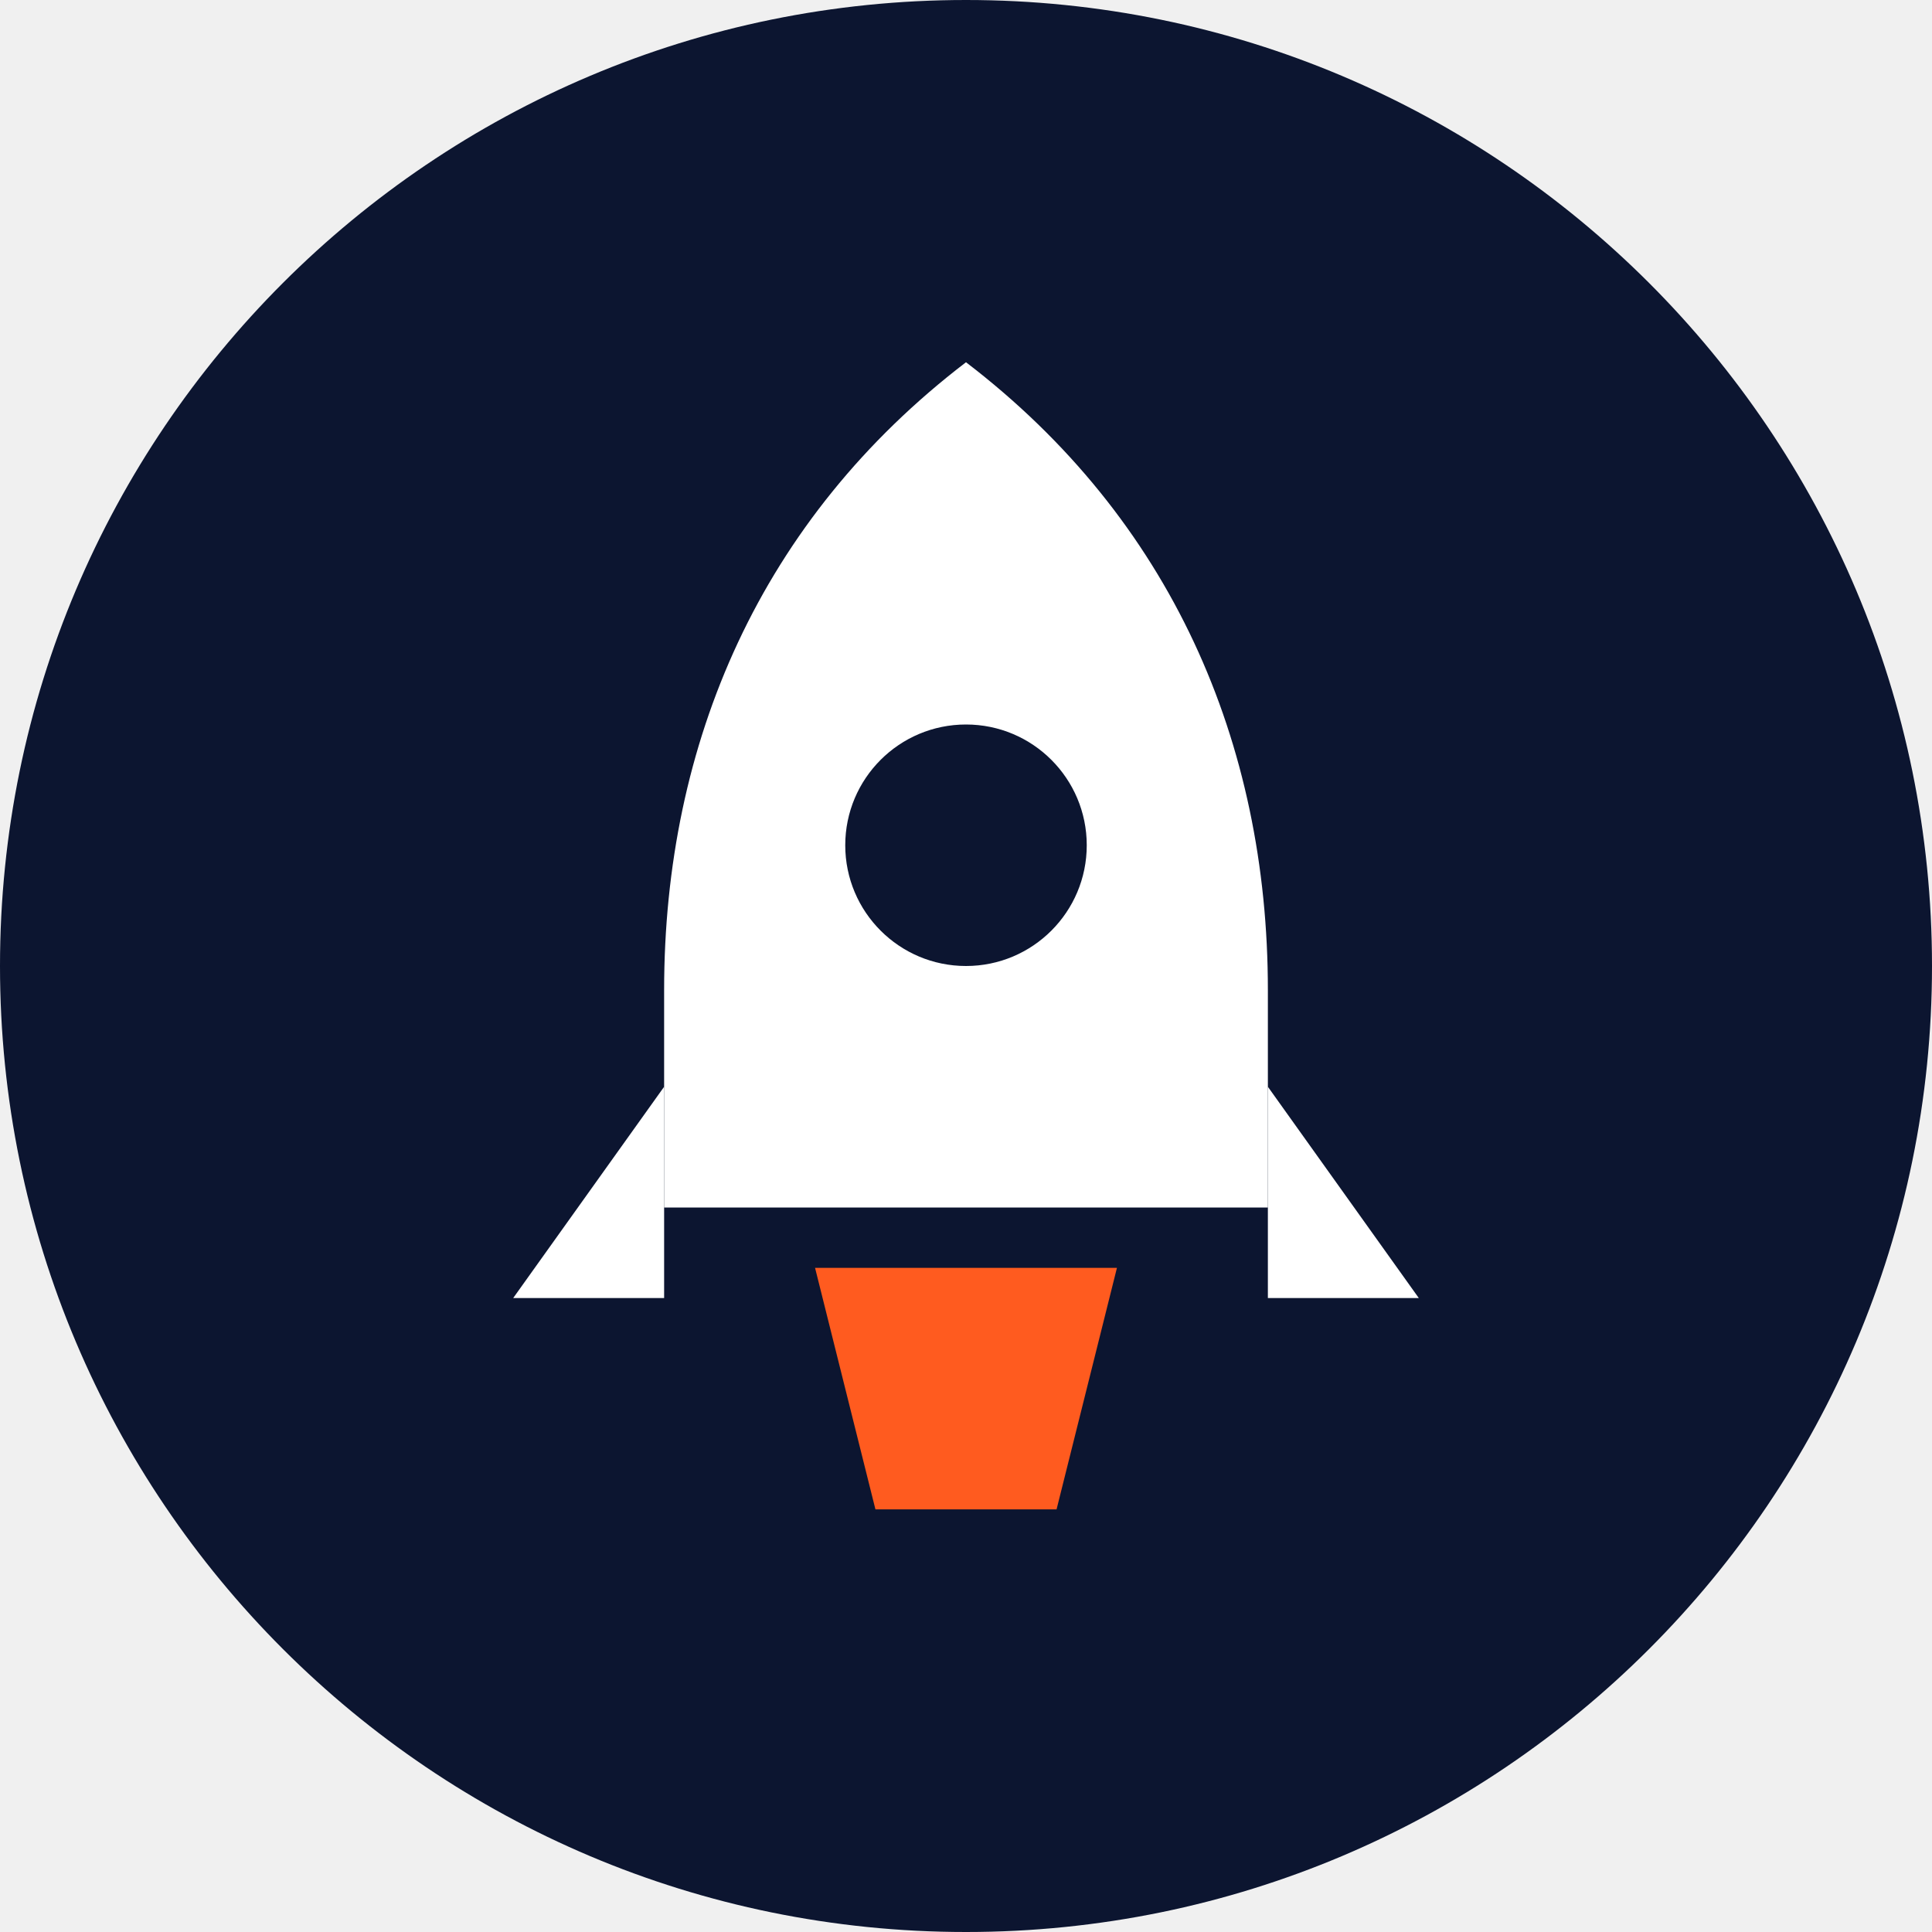
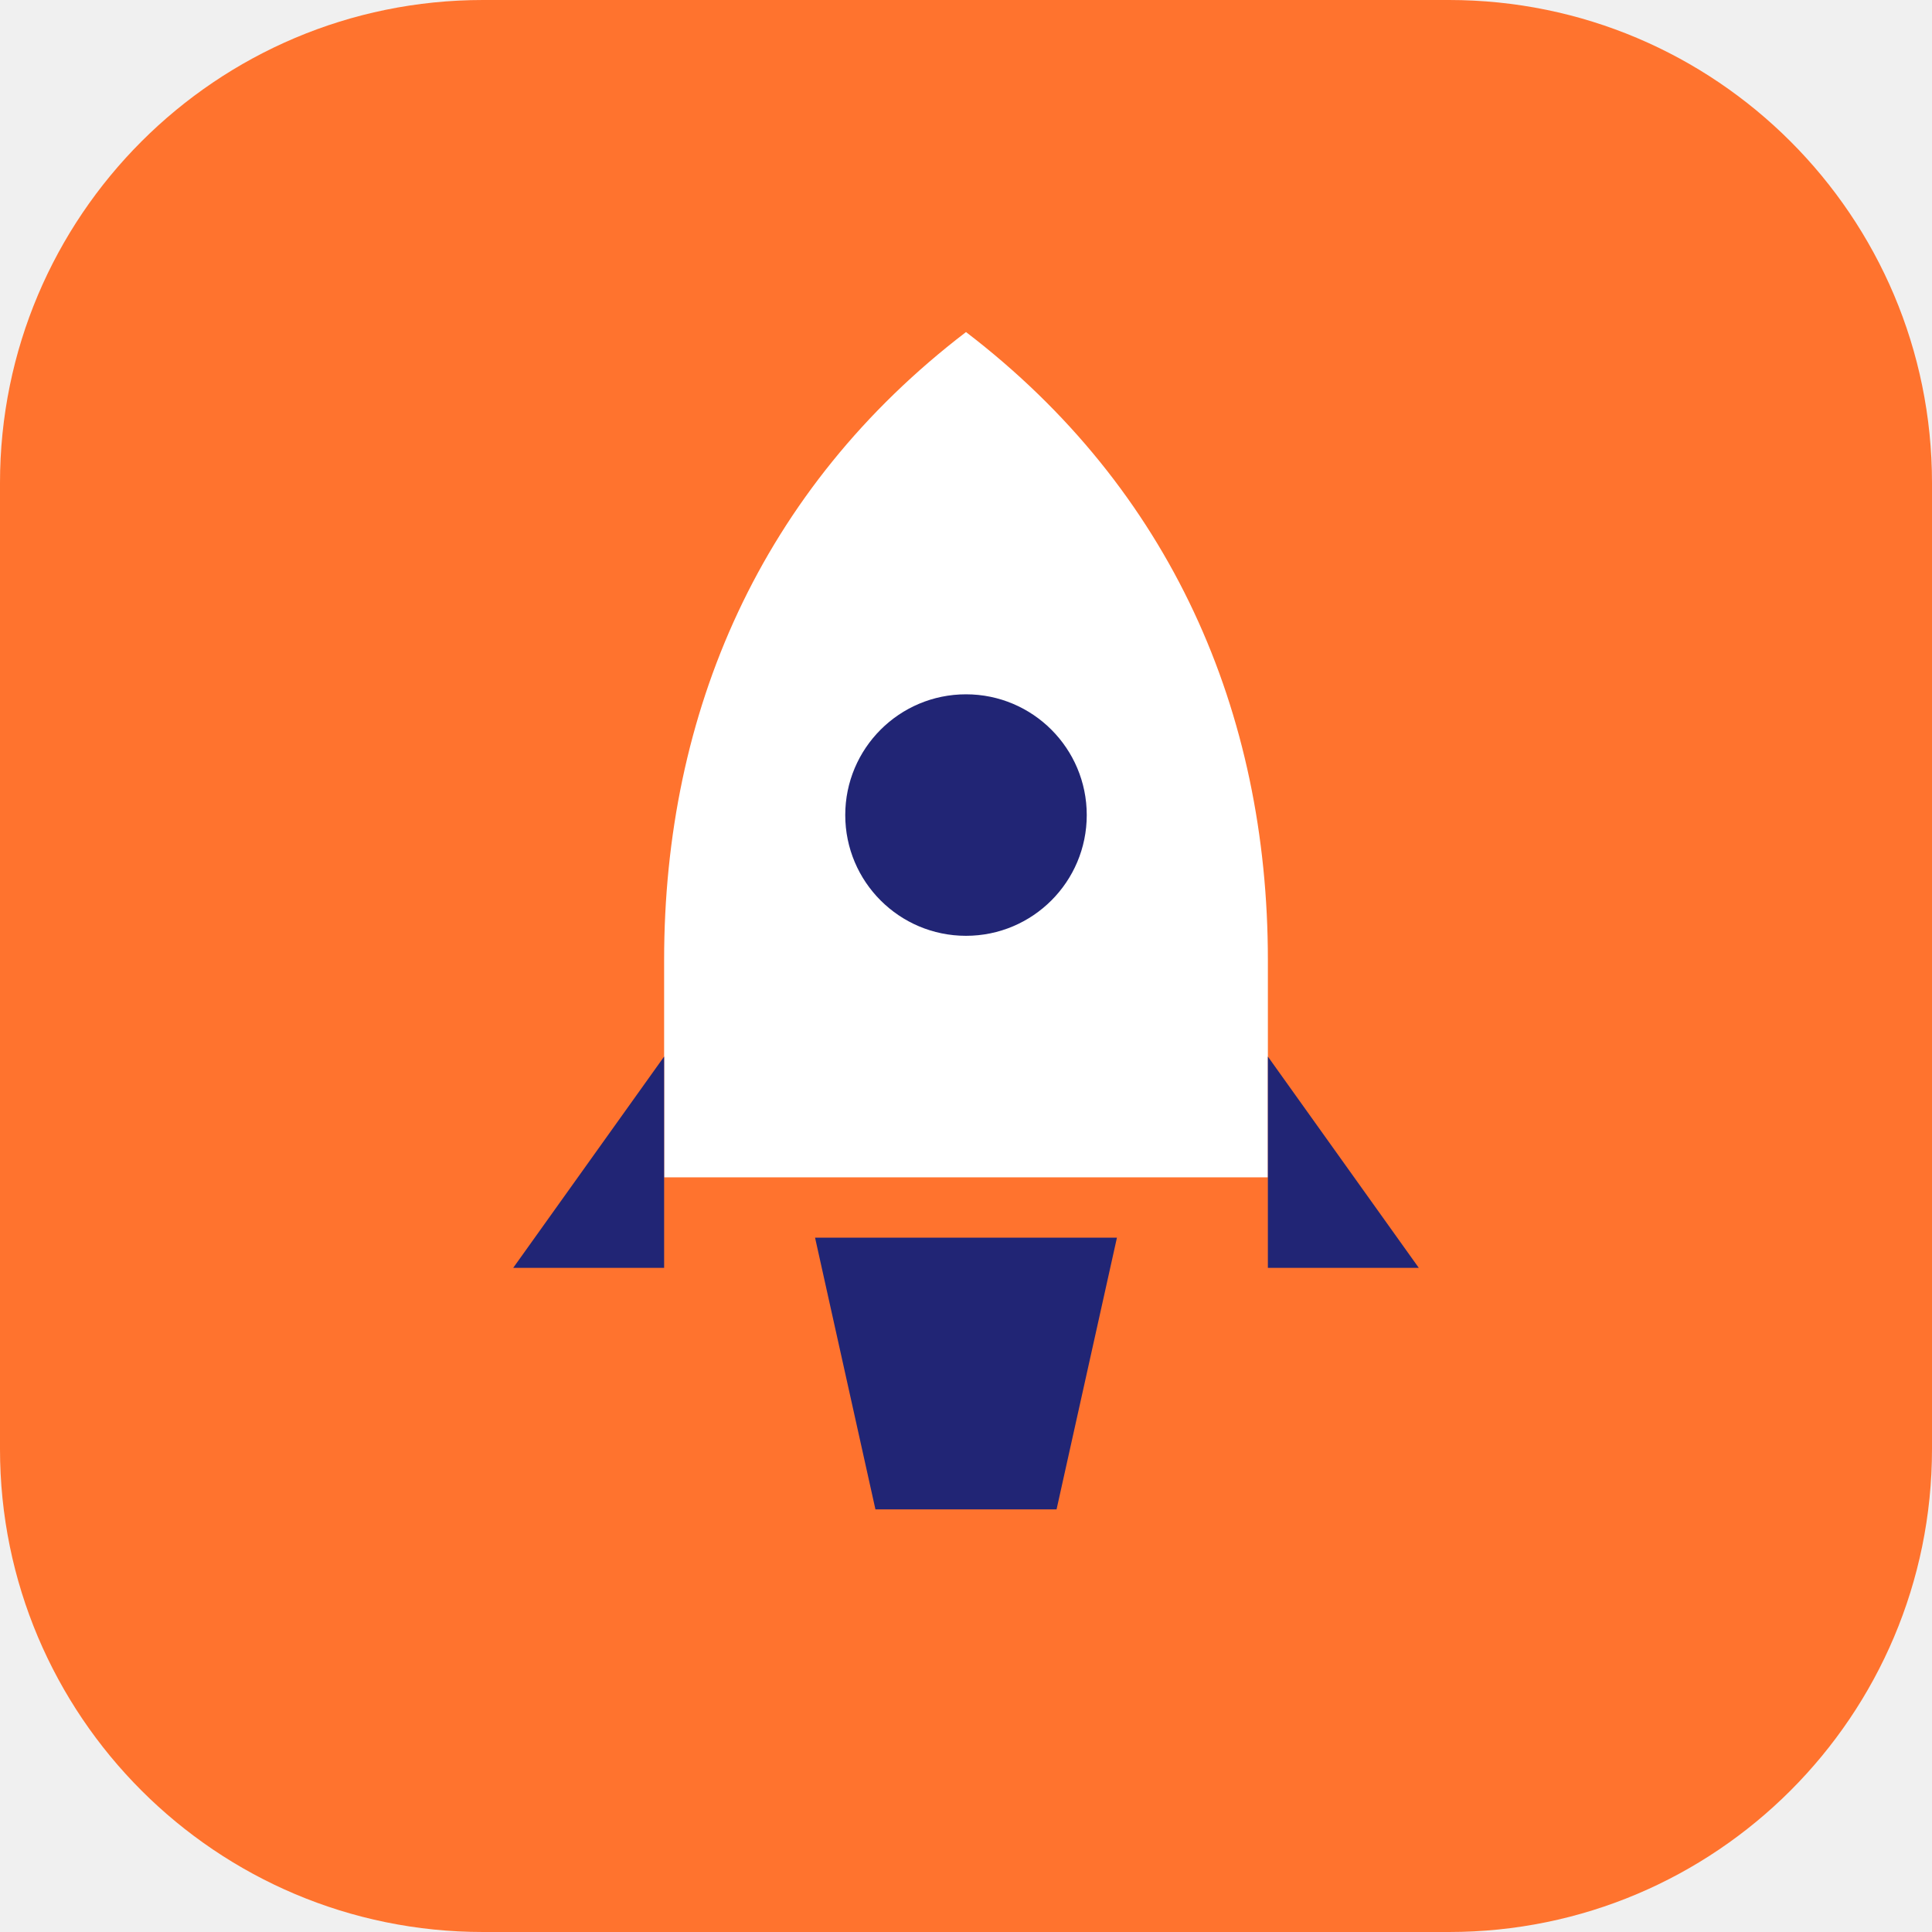
<svg xmlns="http://www.w3.org/2000/svg" viewBox="0 0 32 32">
-   <circle cx="16" cy="16" r="16" fill="#0C1530" />
-   <path d="M16 6c3.4 2.6 5 6.3 5 10.4V20h-10v-3.6C11 12.3 12.6 8.6 16 6z" fill="#fff" />
-   <circle cx="16" cy="14" r="2" fill="#0C1530" />
-   <path d="M11 18l-2.5 3.5H11zM21 18l2.5 3.5H21z" fill="#fff" />
-   <path d="M13.5 21h5l-1 4h-3z" fill="#FF5B1F" />
+   <rect width="32" height="32" rx="8" fill="#FF732E" />
+   <path d="M16 5.5c3.4 2.6 5 6.3 5 10.4V19.5h-10v-3.6C11 11.8 12.6 8.1 16 5.5z" fill="#fff" />
+   <circle cx="16" cy="13.5" r="2" fill="#212575" />
+   <path d="M11 17.5l-2.5 3.5H11zM21 17.5l2.5 3.5H21z" fill="#212575" />
+   <path d="M13.5 20.5h5l-1 4.5h-3z" fill="#212575" />
</svg>
